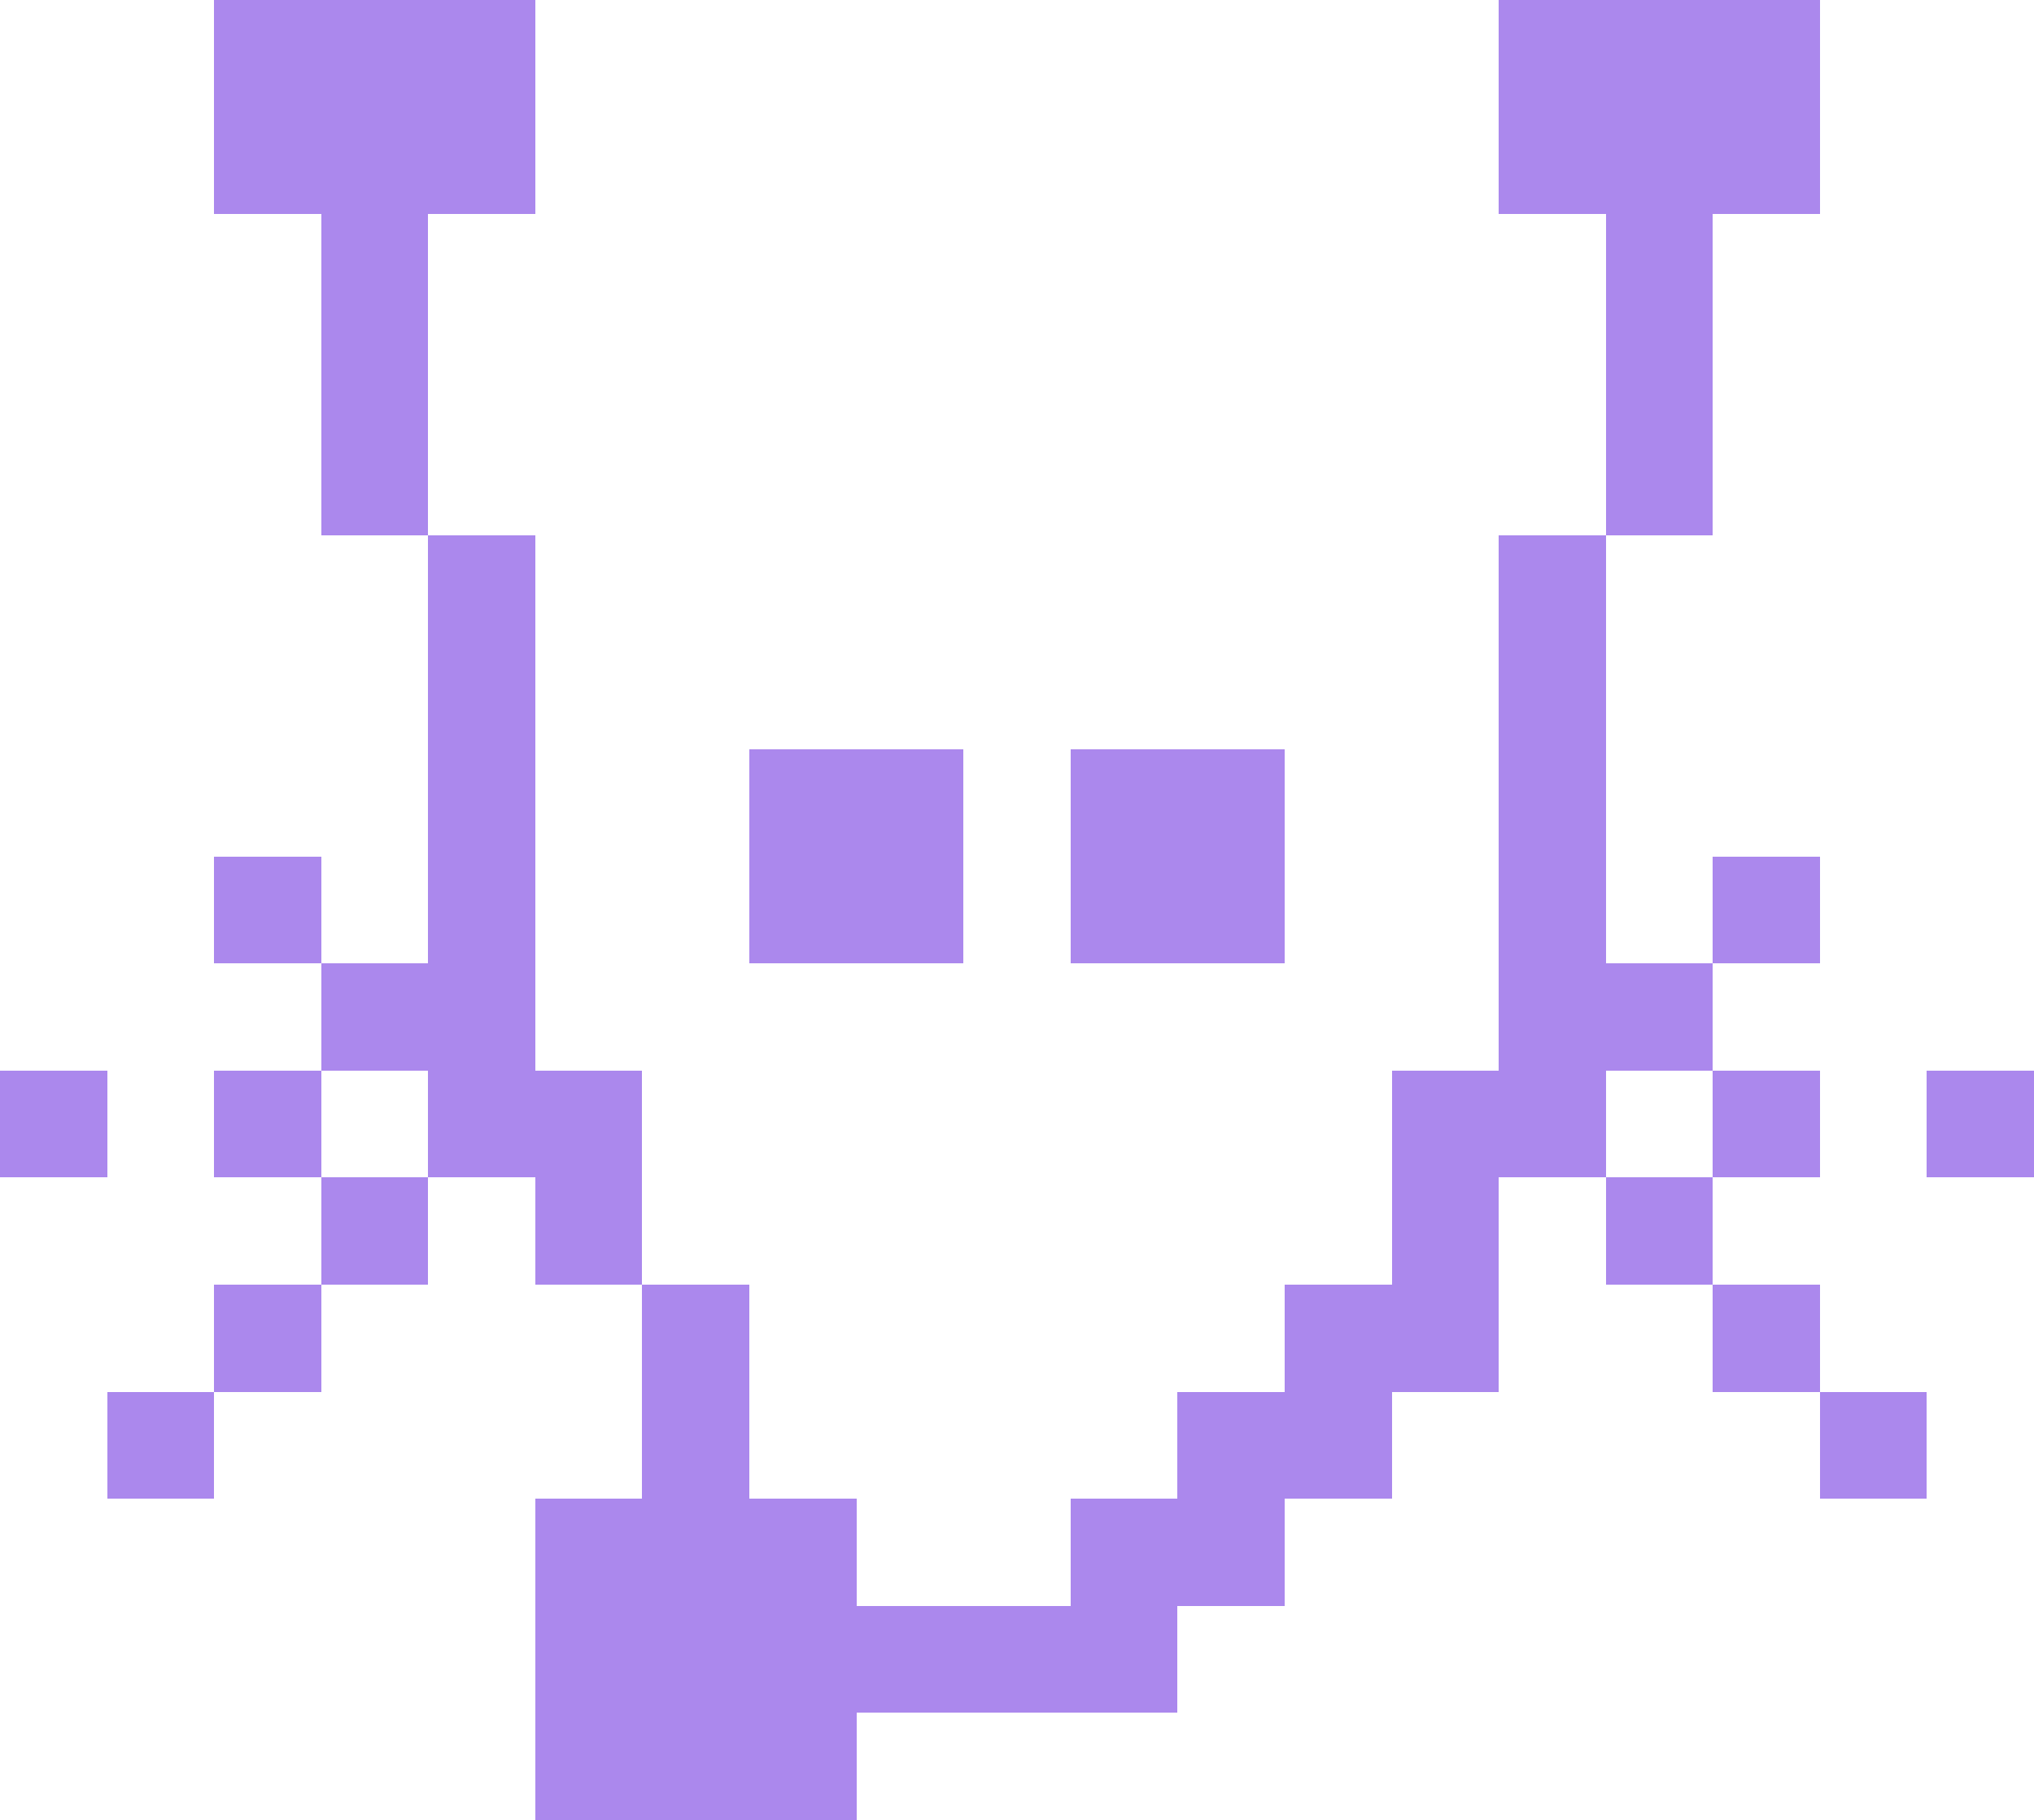
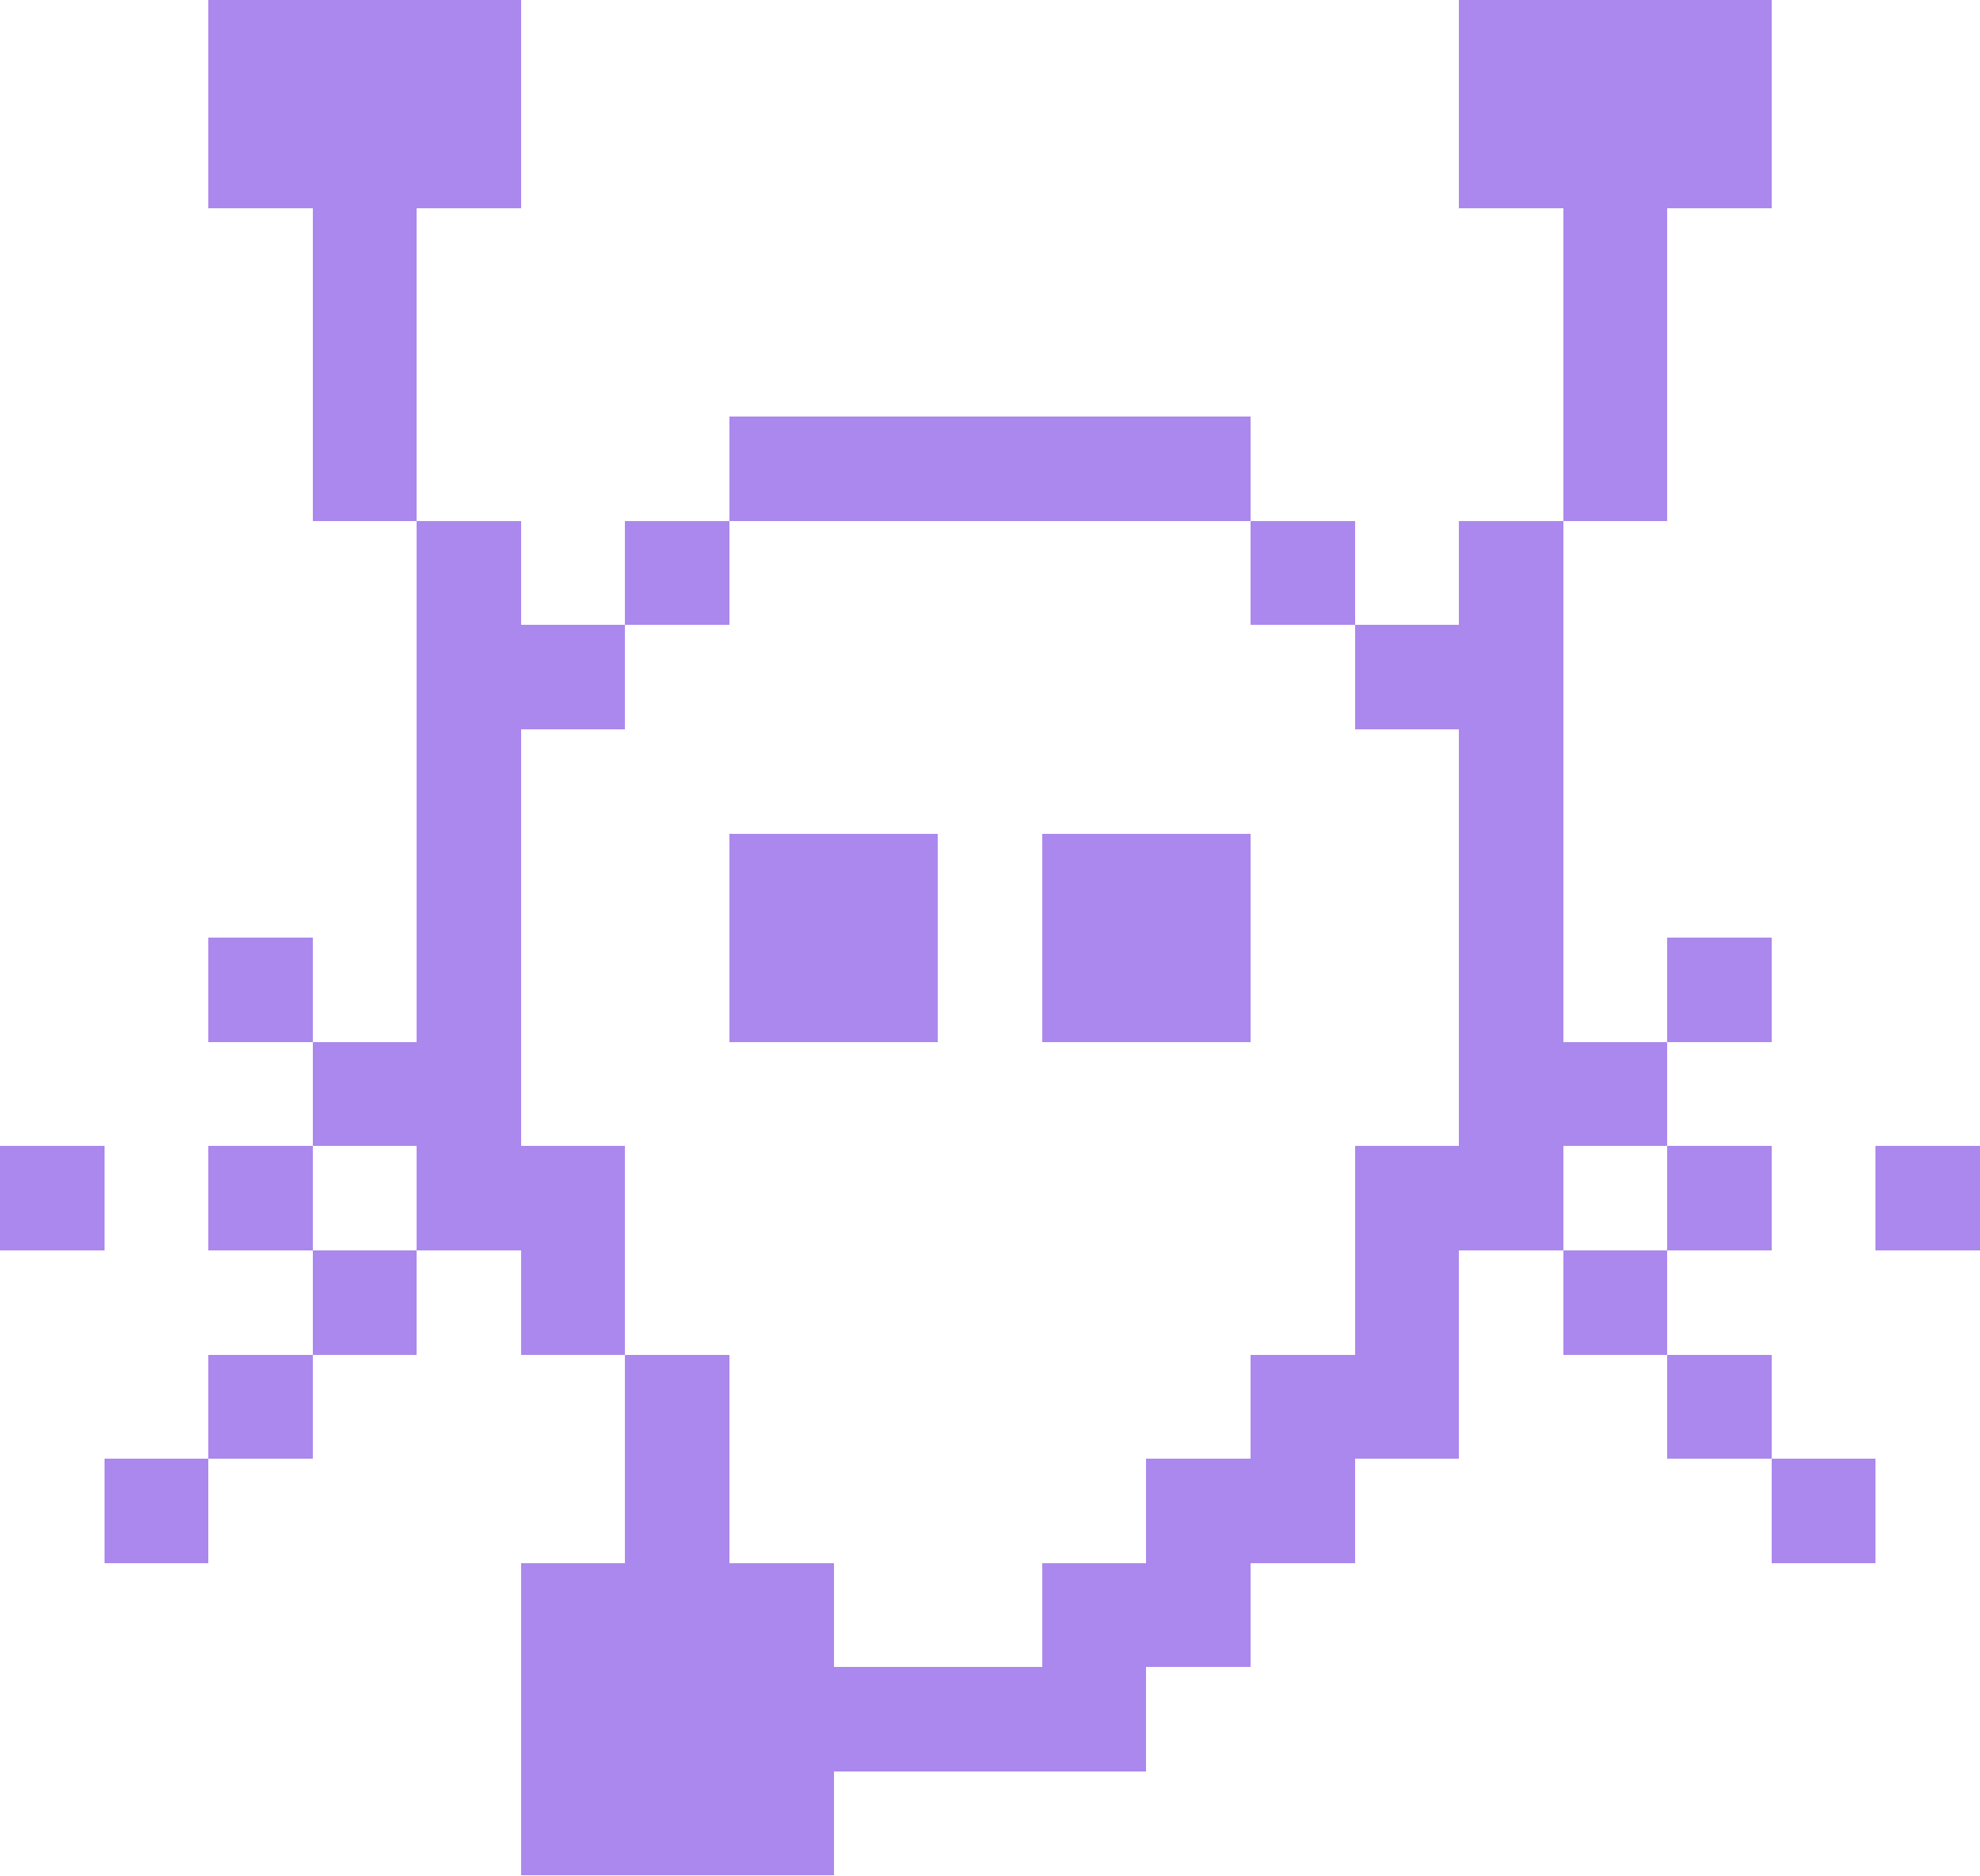
- <svg xmlns="http://www.w3.org/2000/svg" width="19" height="17" viewBox="0 0 19 17" shape-rendering="crispEdges">
+ <svg xmlns="http://www.w3.org/2000/svg" width="19" height="18" viewBox="0 0 19 18" shape-rendering="crispEdges">
  <g fill="#ab88ed">
-     <path id="mouse-agent-antennas" d="M2 0h1v1h-1zM3 0h1v1h-1zM4 0h1v1h-1zM14 0h1v1h-1zM15 0h1v1h-1zM16 0h1v1h-1zM2 1h1v1h-1zM3 1h1v1h-1zM4 1h1v1h-1zM14 1h1v1h-1zM15 1h1v1h-1zM16 1h1v1h-1zM3 2h1v1h-1zM15 2h1v1h-1zM3 3h1v1h-1zM15 3h1v1h-1zM3 4h1v1h-1zM15 4h1v1h-1zM4 5h1v1h-1zM14 5h1v1h-1zM4 6h1v1h-1zM14 6h1v1h-1z" />
-     <path id="mouse-agent-face" d="M4 7h1v1h-1zM7 7h1v1h-1zM8 7h1v1h-1zM10 7h1v1h-1zM11 7h1v1h-1zM14 7h1v1h-1zM2 8h1v1h-1zM4 8h1v1h-1zM7 8h1v1h-1zM8 8h1v1h-1zM10 8h1v1h-1zM11 8h1v1h-1zM14 8h1v1h-1zM16 8h1v1h-1zM3 9h1v1h-1zM4 9h1v1h-1zM14 9h1v1h-1zM15 9h1v1h-1zM0 10h1v1h-1zM2 10h1v1h-1zM4 10h1v1h-1zM5 10h1v1h-1zM13 10h1v1h-1zM14 10h1v1h-1zM16 10h1v1h-1zM18 10h1v1h-1zM3 11h1v1h-1zM5 11h1v1h-1zM13 11h1v1h-1zM15 11h1v1h-1zM2 12h1v1h-1zM6 12h1v1h-1zM12 12h1v1h-1zM13 12h1v1h-1zM16 12h1v1h-1zM1 13h1v1h-1zM6 13h1v1h-1zM11 13h1v1h-1zM12 13h1v1h-1zM17 13h1v1h-1zM5 14h1v1h-1zM6 14h1v1h-1zM7 14h1v1h-1zM10 14h1v1h-1zM11 14h1v1h-1zM5 15h1v1h-1zM6 15h1v1h-1zM7 15h1v1h-1zM8 15h1v1h-1zM9 15h1v1h-1zM10 15h1v1h-1zM5 16h1v1h-1zM6 16h1v1h-1zM7 16h1v1h-1z" />
+     <path id="mouse-agent-antennas" d="M2 0h1v1h-1zM3 0h1v1h-1zM4 0h1v1h-1zM14 0h1v1h-1zM15 0h1v1h-1zM16 0h1v1h-1zM2 1h1v1h-1zM3 1h1v1h-1zM4 1h1v1h-1zM14 1h1v1h-1zM15 1h1v1h-1zM16 1h1v1h-1zM3 2h1v1h-1zM15 2h1v1h-1zM3 3h1v1h-1zM15 3h1v1h-1zM3 4h1v1h-1zM15 4h1v1h-1zM4 5h1v1h-1zM14 5h1v1h-1zM4 6h1v1h-1zM14 6h1v1h-1zM4 7h1v1h-1zM14 7h1v1h-1z" />
+     <path id="mouse-agent-forehead" d="M7 4h1v1h-1zM8 4h1v1h-1zM9 4h1v1h-1zM10 4h1v1h-1zM11 4h1v1h-1zM6 5h1v1h-1zM12 5h1v1h-1zM5 6h1v1h-1zM13 6h1v1h-1z" />
+     <path id="mouse-agent-face" d="M4 8h1v1h-1zM7 8h1v1h-1zM8 8h1v1h-1zM10 8h1v1h-1zM11 8h1v1h-1zM14 8h1v1h-1zM2 9h1v1h-1zM4 9h1v1h-1zM7 9h1v1h-1zM8 9h1v1h-1zM10 9h1v1h-1zM11 9h1v1h-1zM14 9h1v1h-1zM16 9h1v1h-1zM3 10h1v1h-1zM4 10h1v1h-1zM14 10h1v1h-1zM15 10h1v1h-1zM0 11h1v1h-1zM2 11h1v1h-1zM4 11h1v1h-1zM5 11h1v1h-1zM13 11h1v1h-1zM14 11h1v1h-1zM16 11h1v1h-1zM18 11h1v1h-1zM3 12h1v1h-1zM5 12h1v1h-1zM13 12h1v1h-1zM15 12h1v1h-1zM2 13h1v1h-1zM6 13h1v1h-1zM12 13h1v1h-1zM13 13h1v1h-1zM16 13h1v1h-1zM1 14h1v1h-1zM6 14h1v1h-1zM11 14h1v1h-1zM12 14h1v1h-1zM17 14h1v1h-1zM5 15h1v1h-1zM6 15h1v1h-1zM7 15h1v1h-1zM10 15h1v1h-1zM11 15h1v1h-1zM5 16h1v1h-1zM6 16h1v1h-1zM7 16h1v1h-1zM8 16h1v1h-1zM9 16h1v1h-1zM10 16h1v1h-1zM5 17h1v1h-1zM6 17h1v1h-1zM7 17h1v1h-1z" />
  </g>
</svg>
